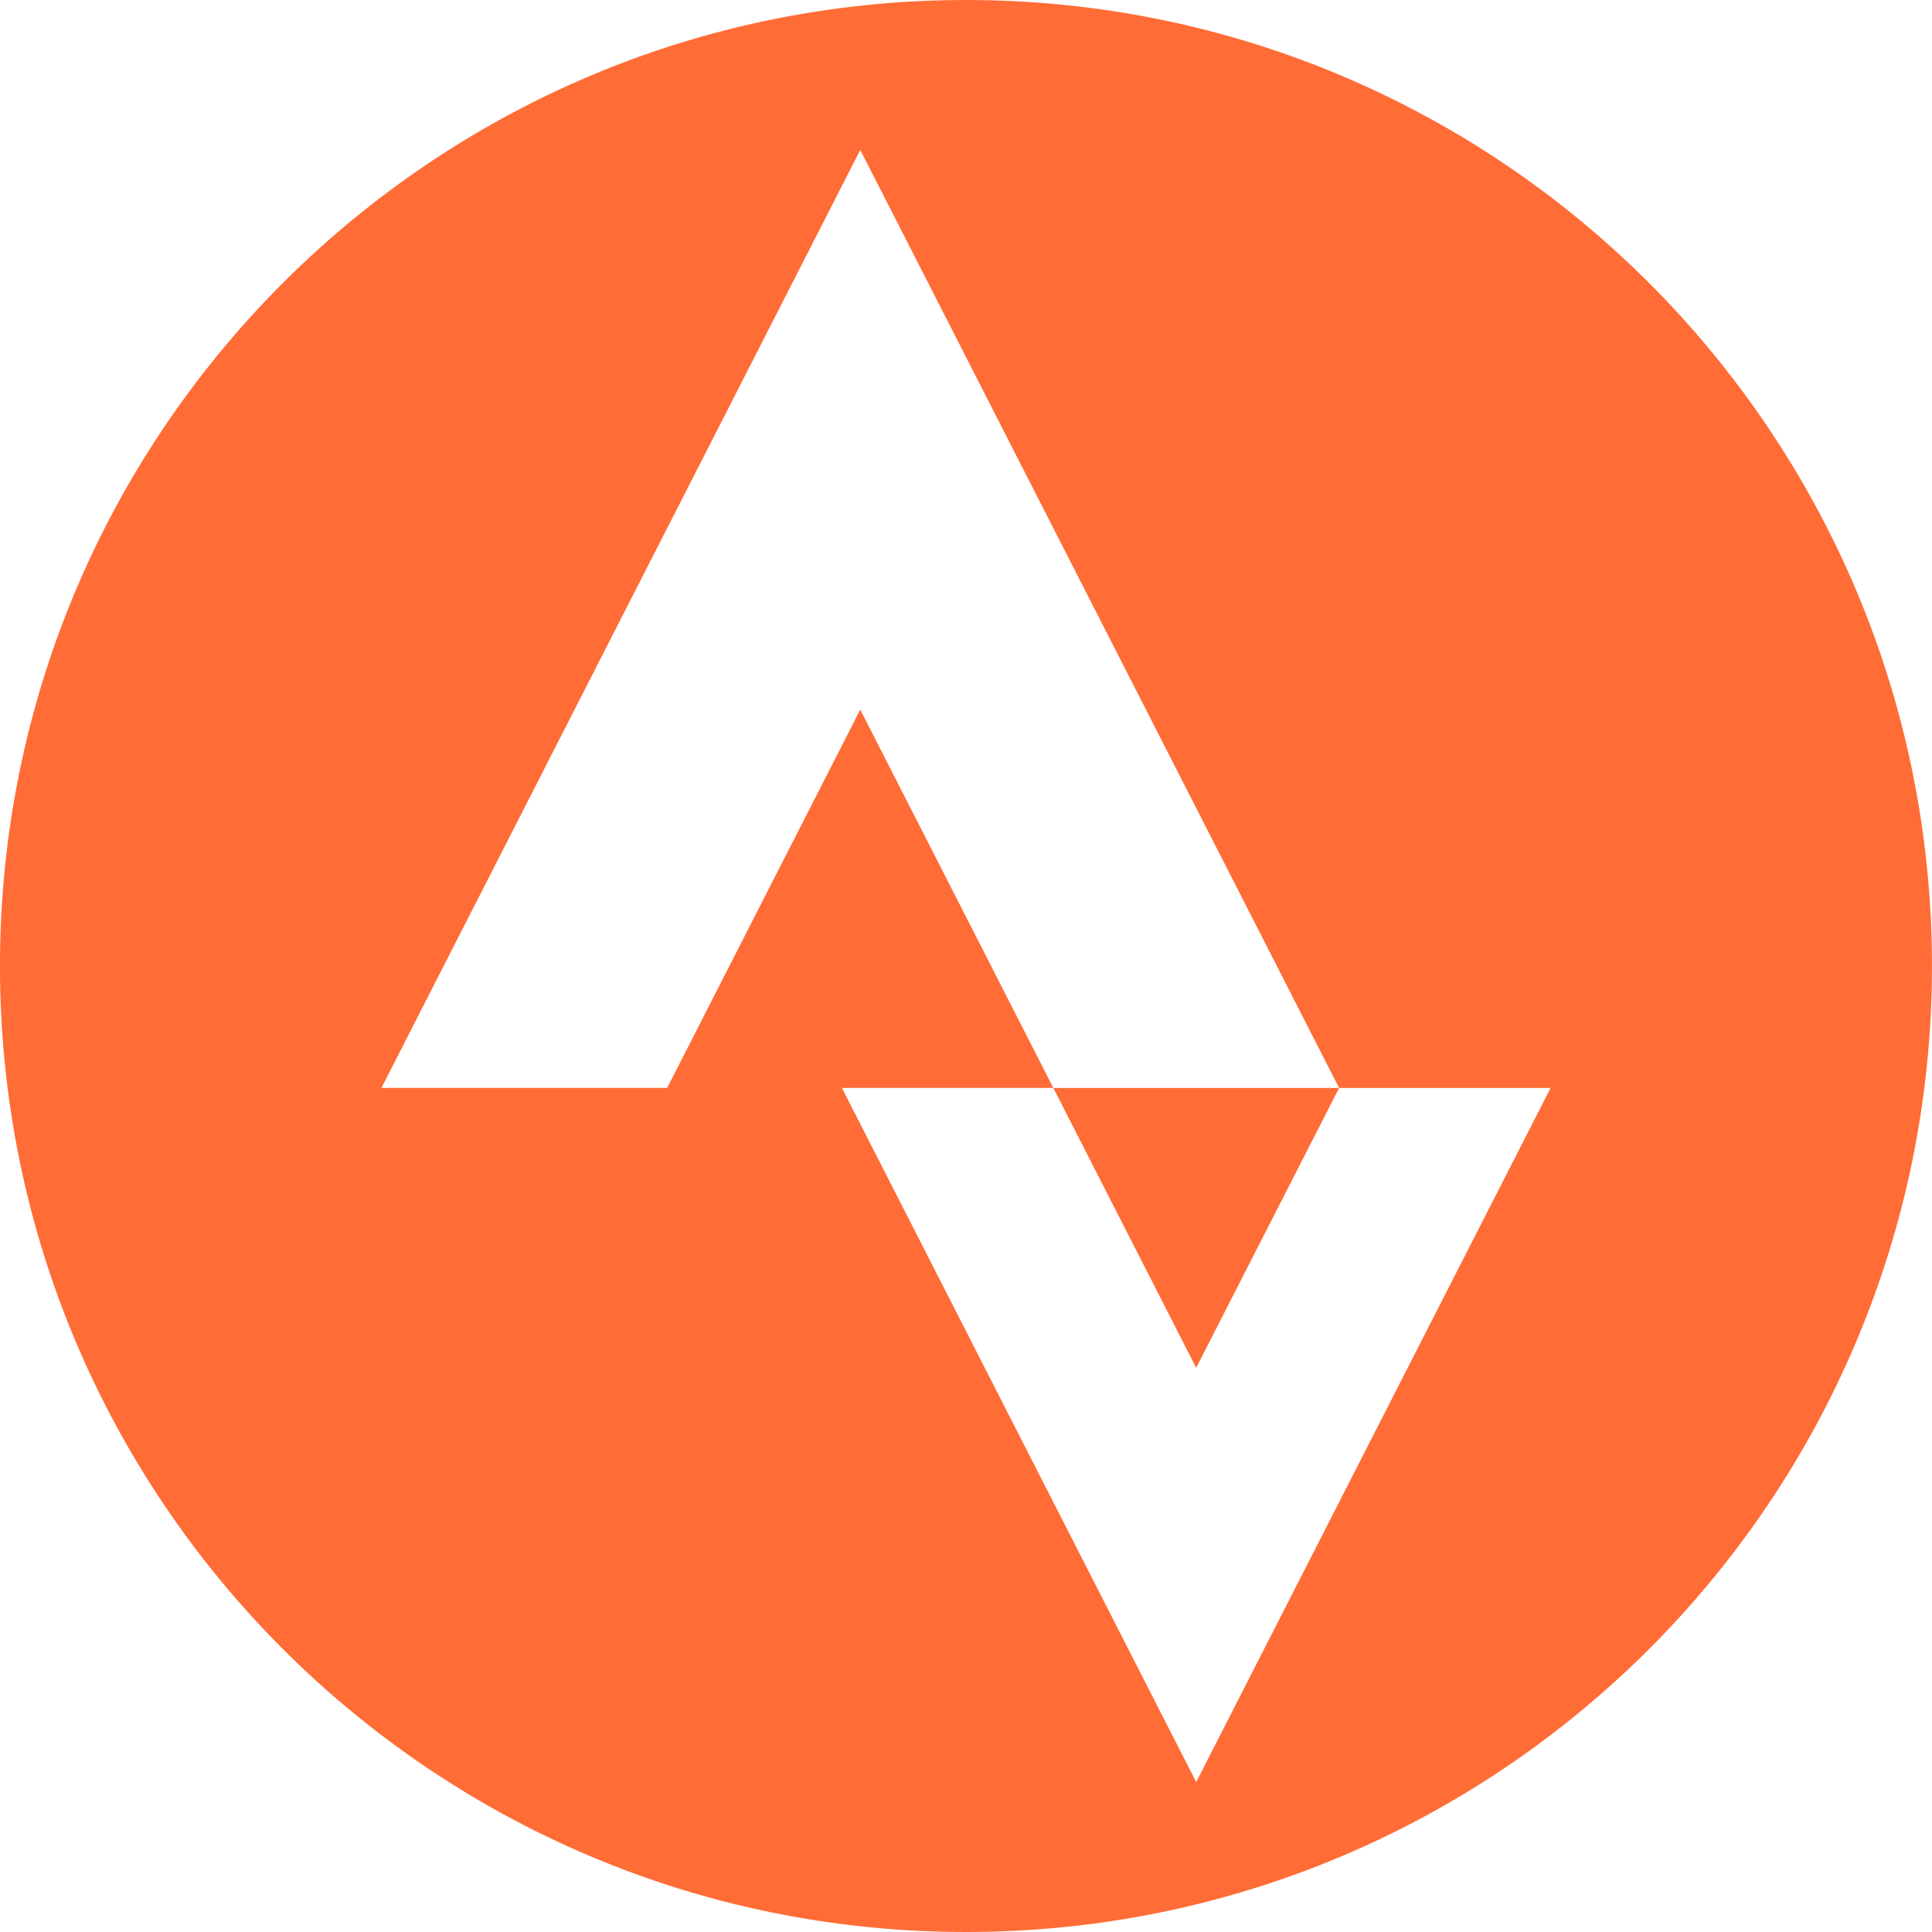
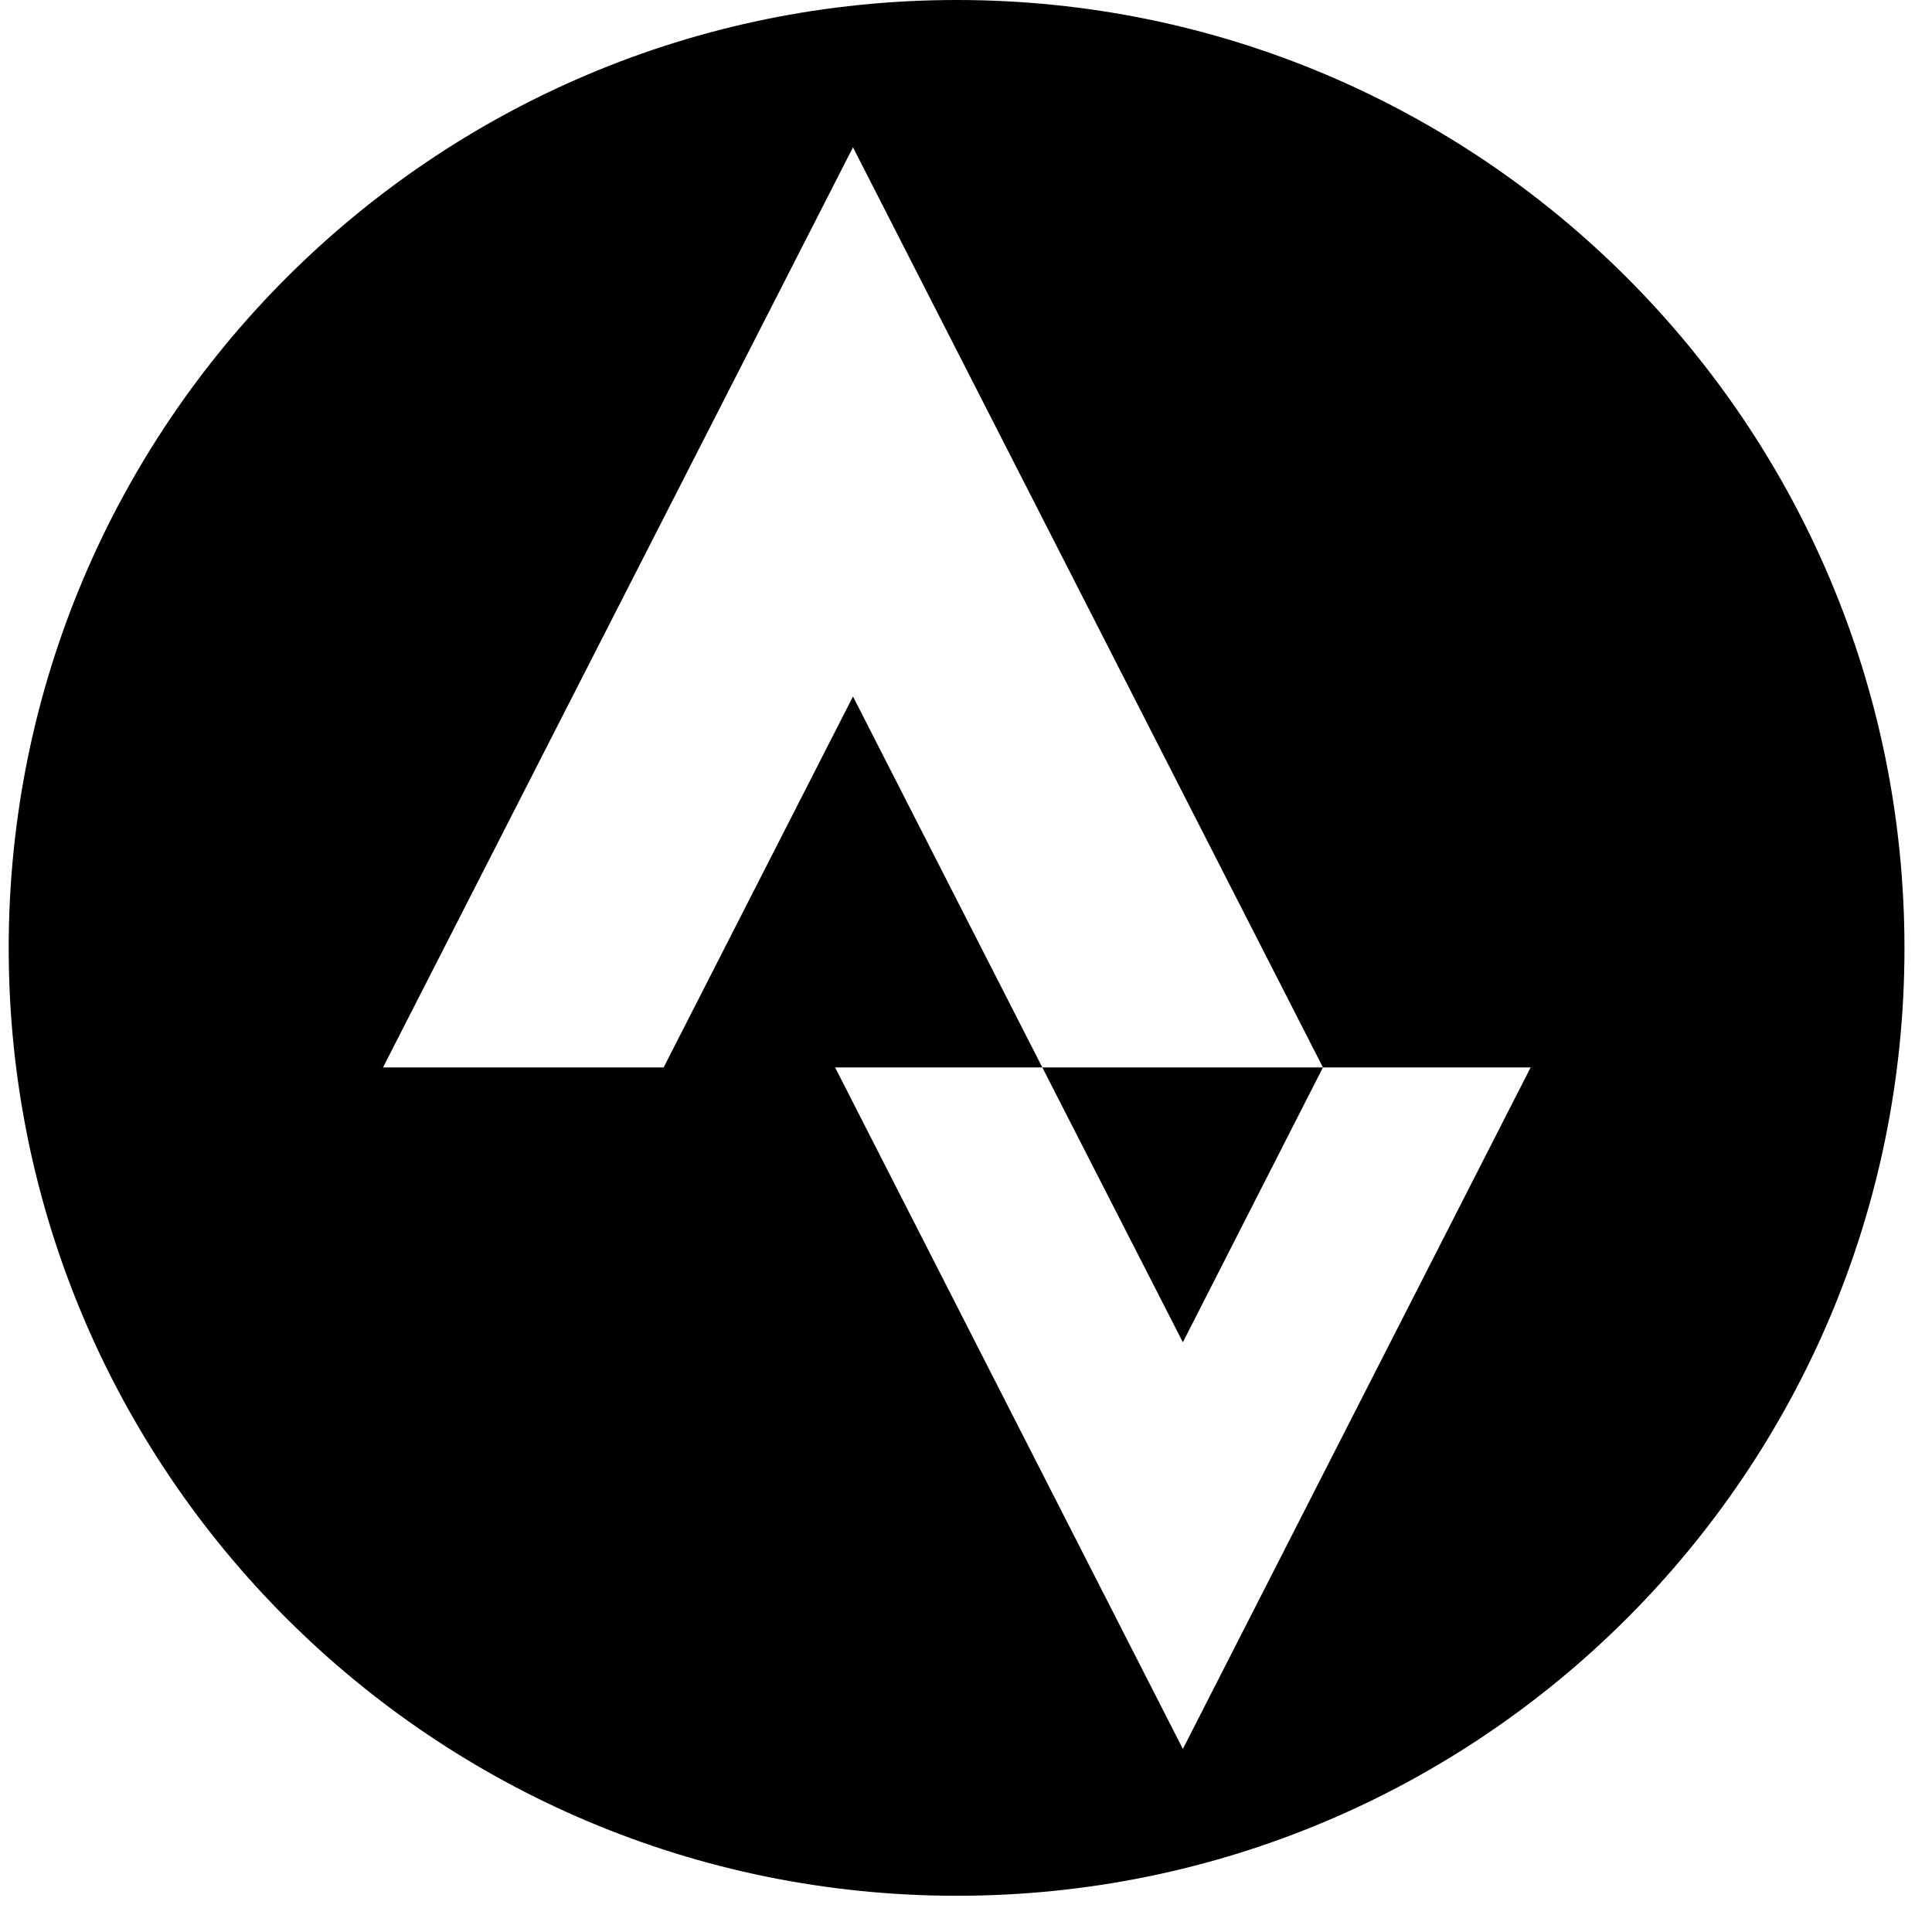
- <svg xmlns="http://www.w3.org/2000/svg" width="53.972" height="53.972" viewBox="-0.749 0 53.972 53.972">
-   <g fill="#FF6C36">
-     <path d="M26.236 0C11.334 0-.75 12.082-.75 26.986c0 14.905 12.084 26.986 26.986 26.986 14.905 0 26.986-12.08 26.986-26.986C53.222 12.082 41.142 0 26.236 0zm6.432 49.784L22.77 30.392h5.907l-5.394-10.568-5.395 10.568H9.906L23.283 4.188 36.66 30.393h5.908l-9.9 19.39z" />
-     <path d="M36.66 30.393h-7.983l3.99 7.818" />
-   </g>
+ <svg xmlns="http://www.w3.org/2000/svg" width="40" height="40" viewBox="0 0 40 40">
+   <path d="M19.81 0C8.97 0 .18 8.79.18 19.63s8.79 19.62 19.63 19.62 19.62-8.78 19.62-19.62C39.43 8.79 30.65 0 19.81 0zm4.68 36.21l-7.2-14.11h4.29l-3.92-7.68-3.92 7.68H7.93l9.73-19.05 9.73 19.05h4.3l-7.2 14.11zm2.9-14.11h-5.81l2.91 5.69" fill="#000" fill-rule="evenodd" />
</svg>
